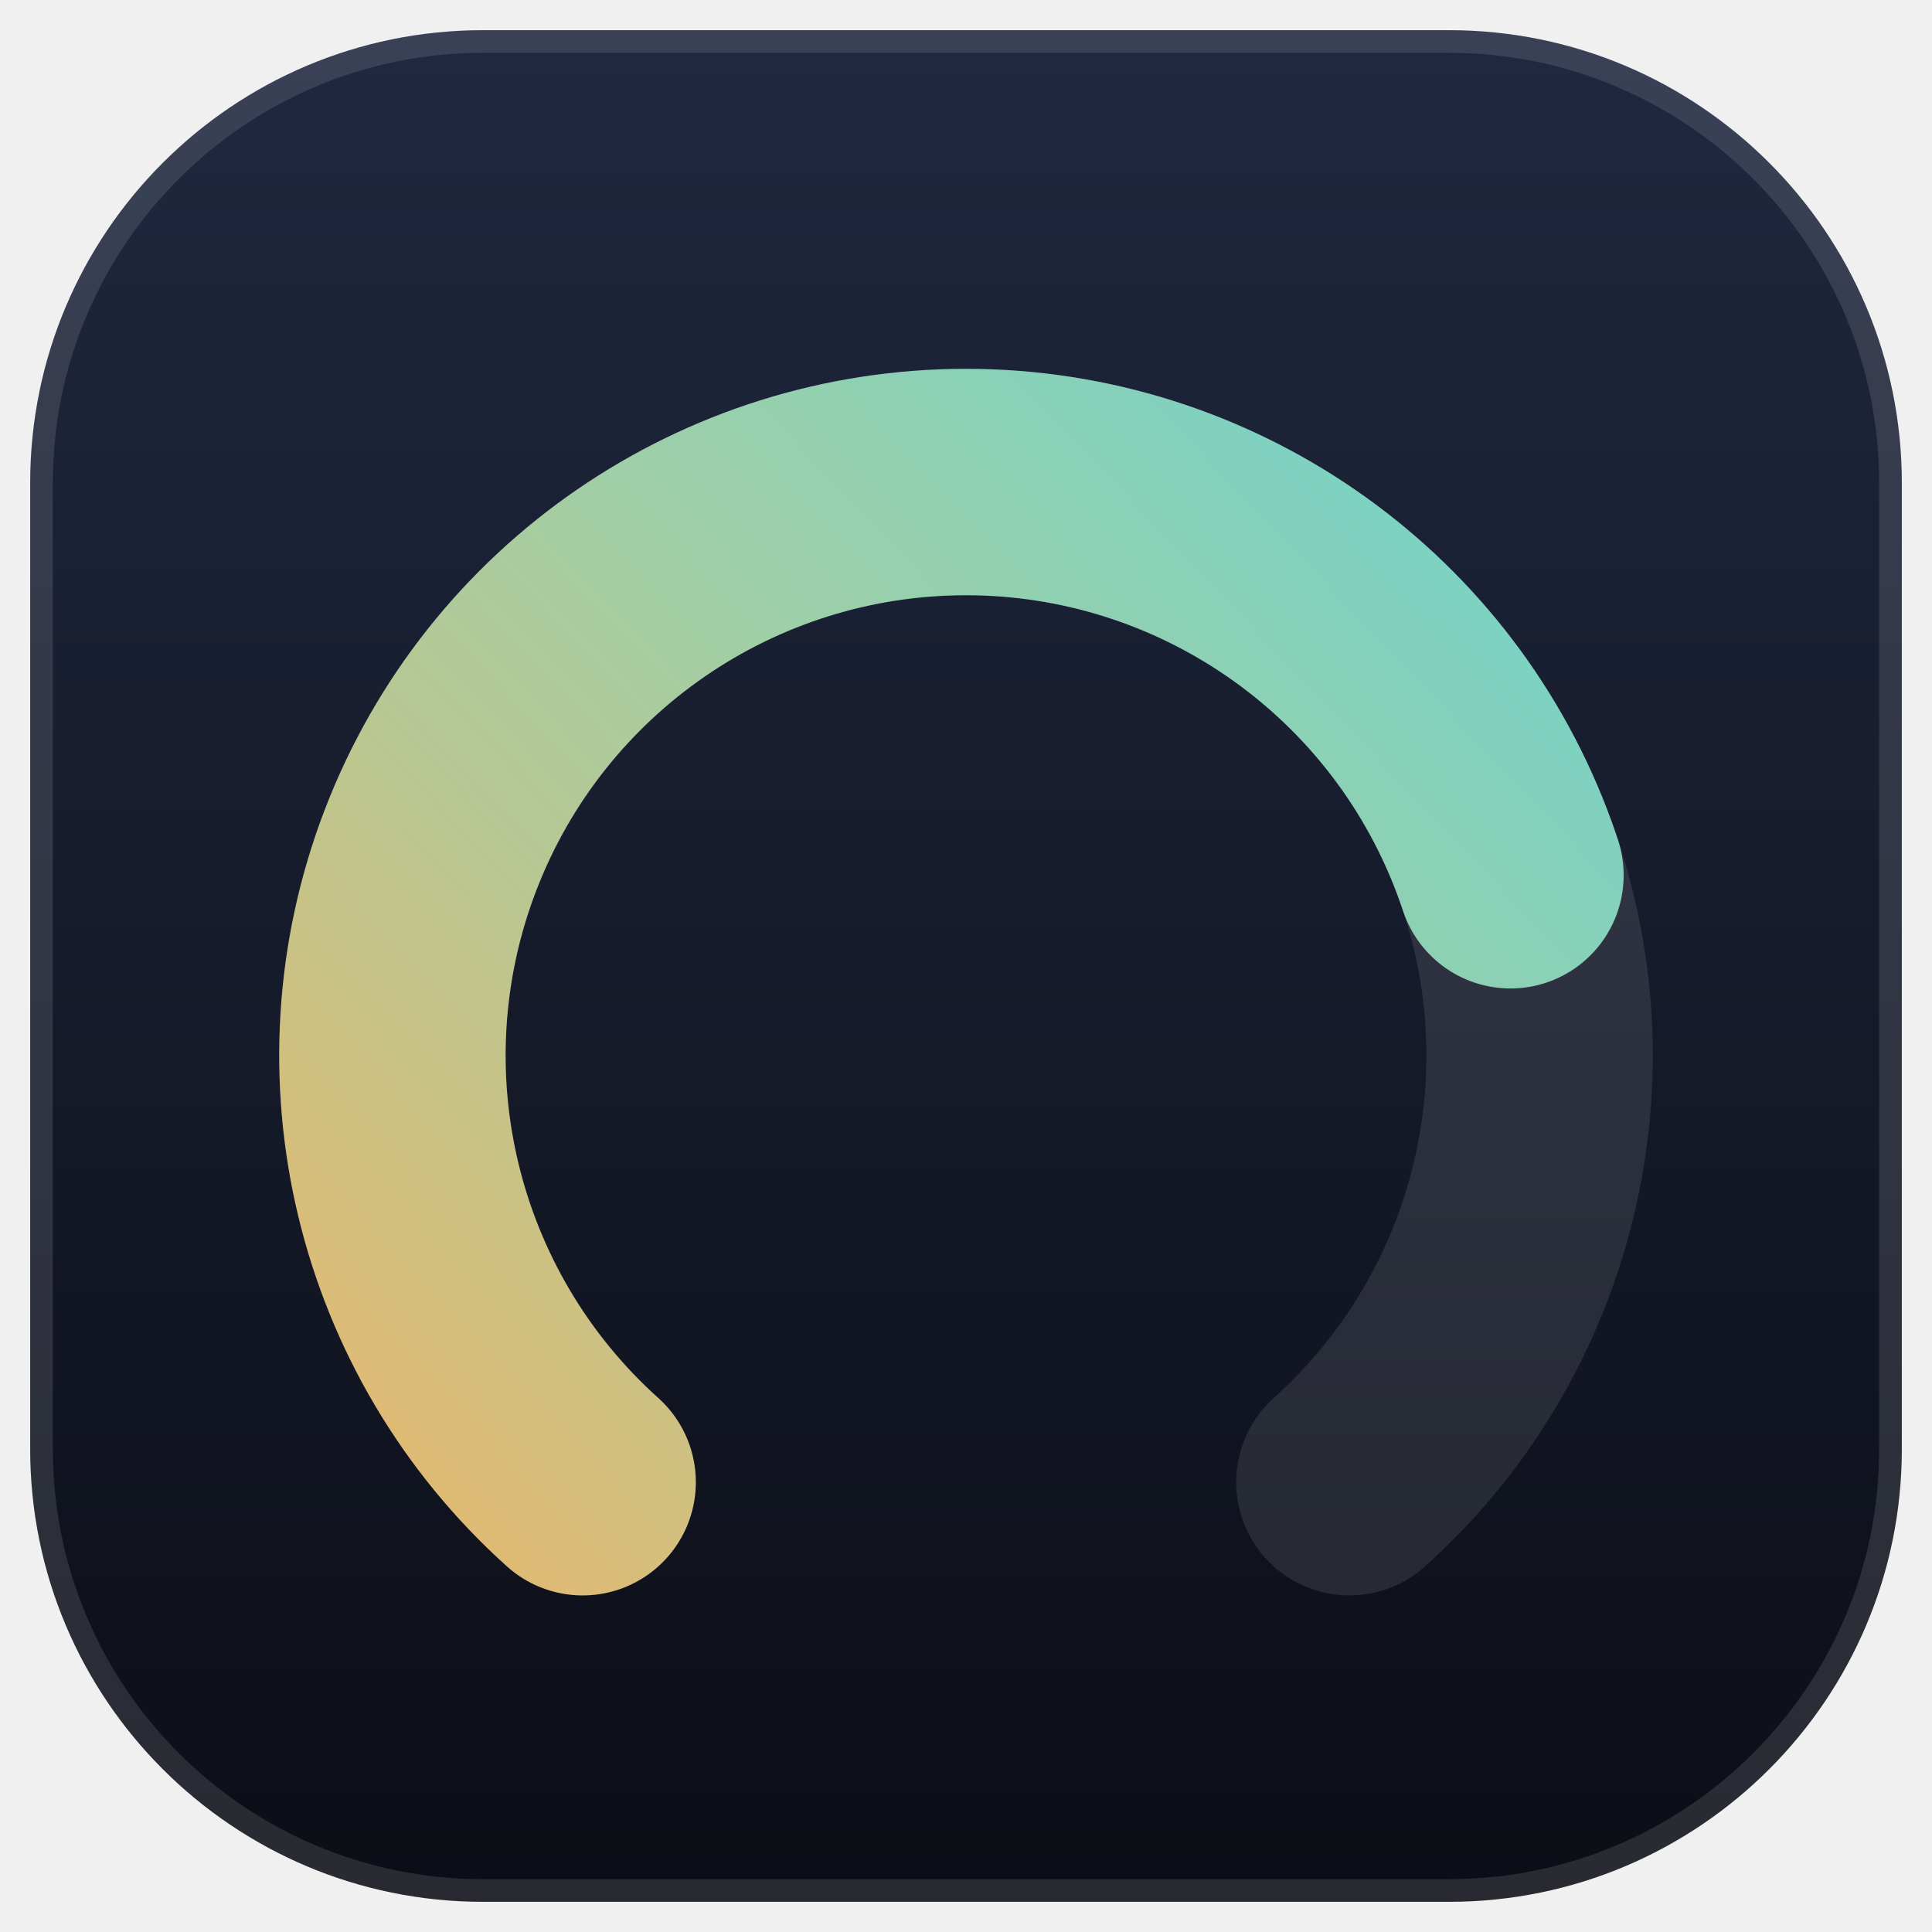
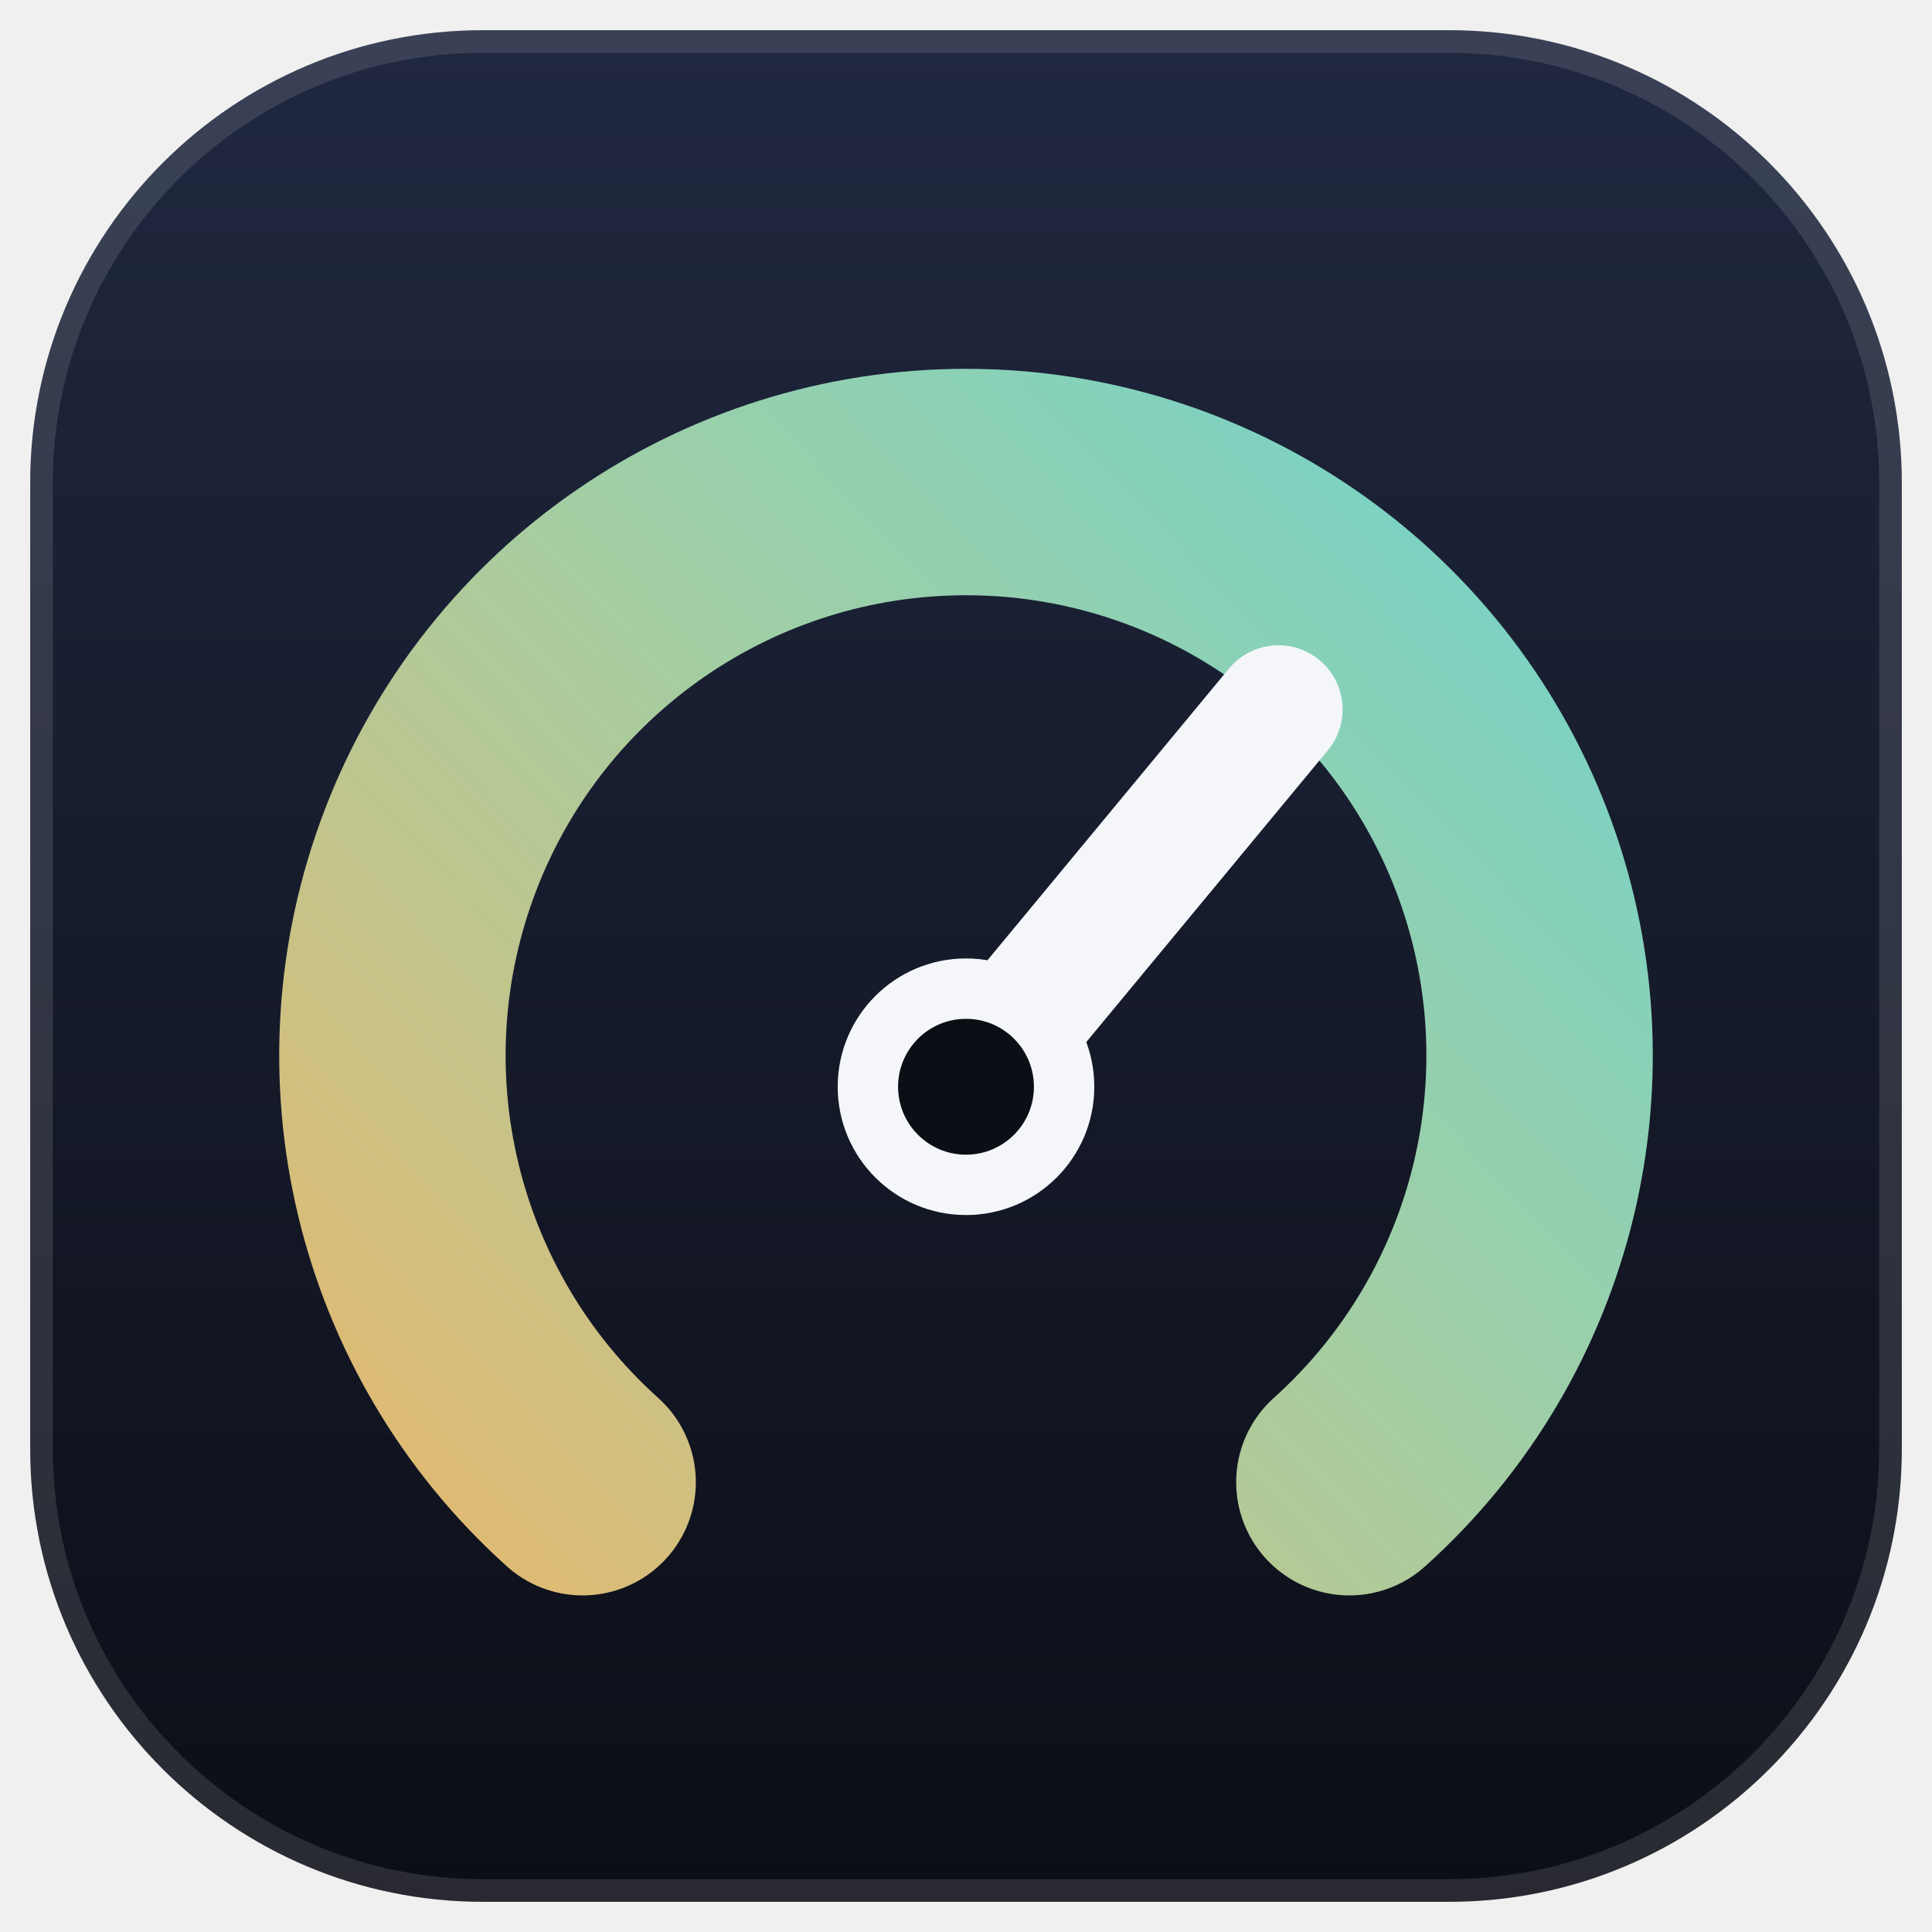
<svg xmlns="http://www.w3.org/2000/svg" width="128" height="128" viewBox="0 0 128 128" fill="none">
  <defs>
    <linearGradient id="tile" x1="64" y1="2" x2="64" y2="126" gradientUnits="userSpaceOnUse">
      <stop stop-color="#202840" />
      <stop offset="1" stop-color="#0C0E16" />
    </linearGradient>
    <linearGradient id="score" x1="22" y1="104" x2="106" y2="24" gradientUnits="userSpaceOnUse">
      <stop stop-color="#E8B86D" />
      <stop offset="0.55" stop-color="#9FCFA6" />
      <stop offset="1" stop-color="#6DD3CE" />
    </linearGradient>
  </defs>
  <rect x="2" y="2" width="124" height="124" rx="30" fill="url(#tile)" />
  <rect x="2.75" y="2.75" width="122.5" height="122.5" rx="29.25" stroke="#FFFFFF" stroke-opacity="0.12" stroke-width="1.5" />
-   <path d="M38.6 98.2 A38 38 0 1 1 89.4 98.2" stroke="#FFFFFF" stroke-opacity="0.10" stroke-width="15" stroke-linecap="round" />
-   <path d="M38.6 98.2 A38 38 0 1 1 89.4 98.2" stroke="url(#score)" stroke-width="15" stroke-linecap="round" stroke-dasharray="139.1 999" />
+   <path d="M38.6 98.2 A38 38 0 1 1 89.4 98.2" stroke="url(#score)" stroke-width="15" stroke-linecap="round" />
+   <line x1="64" y1="72" x2="84.7" y2="47" stroke="#F4F6FA" stroke-width="8.5" stroke-linecap="round" />
+   <circle cx="64" cy="72" r="6.5" fill="#0C0E16" />
+   <circle cx="64" cy="72" r="6.5" fill="none" stroke="#F4F6FA" stroke-width="4" />
</svg>
